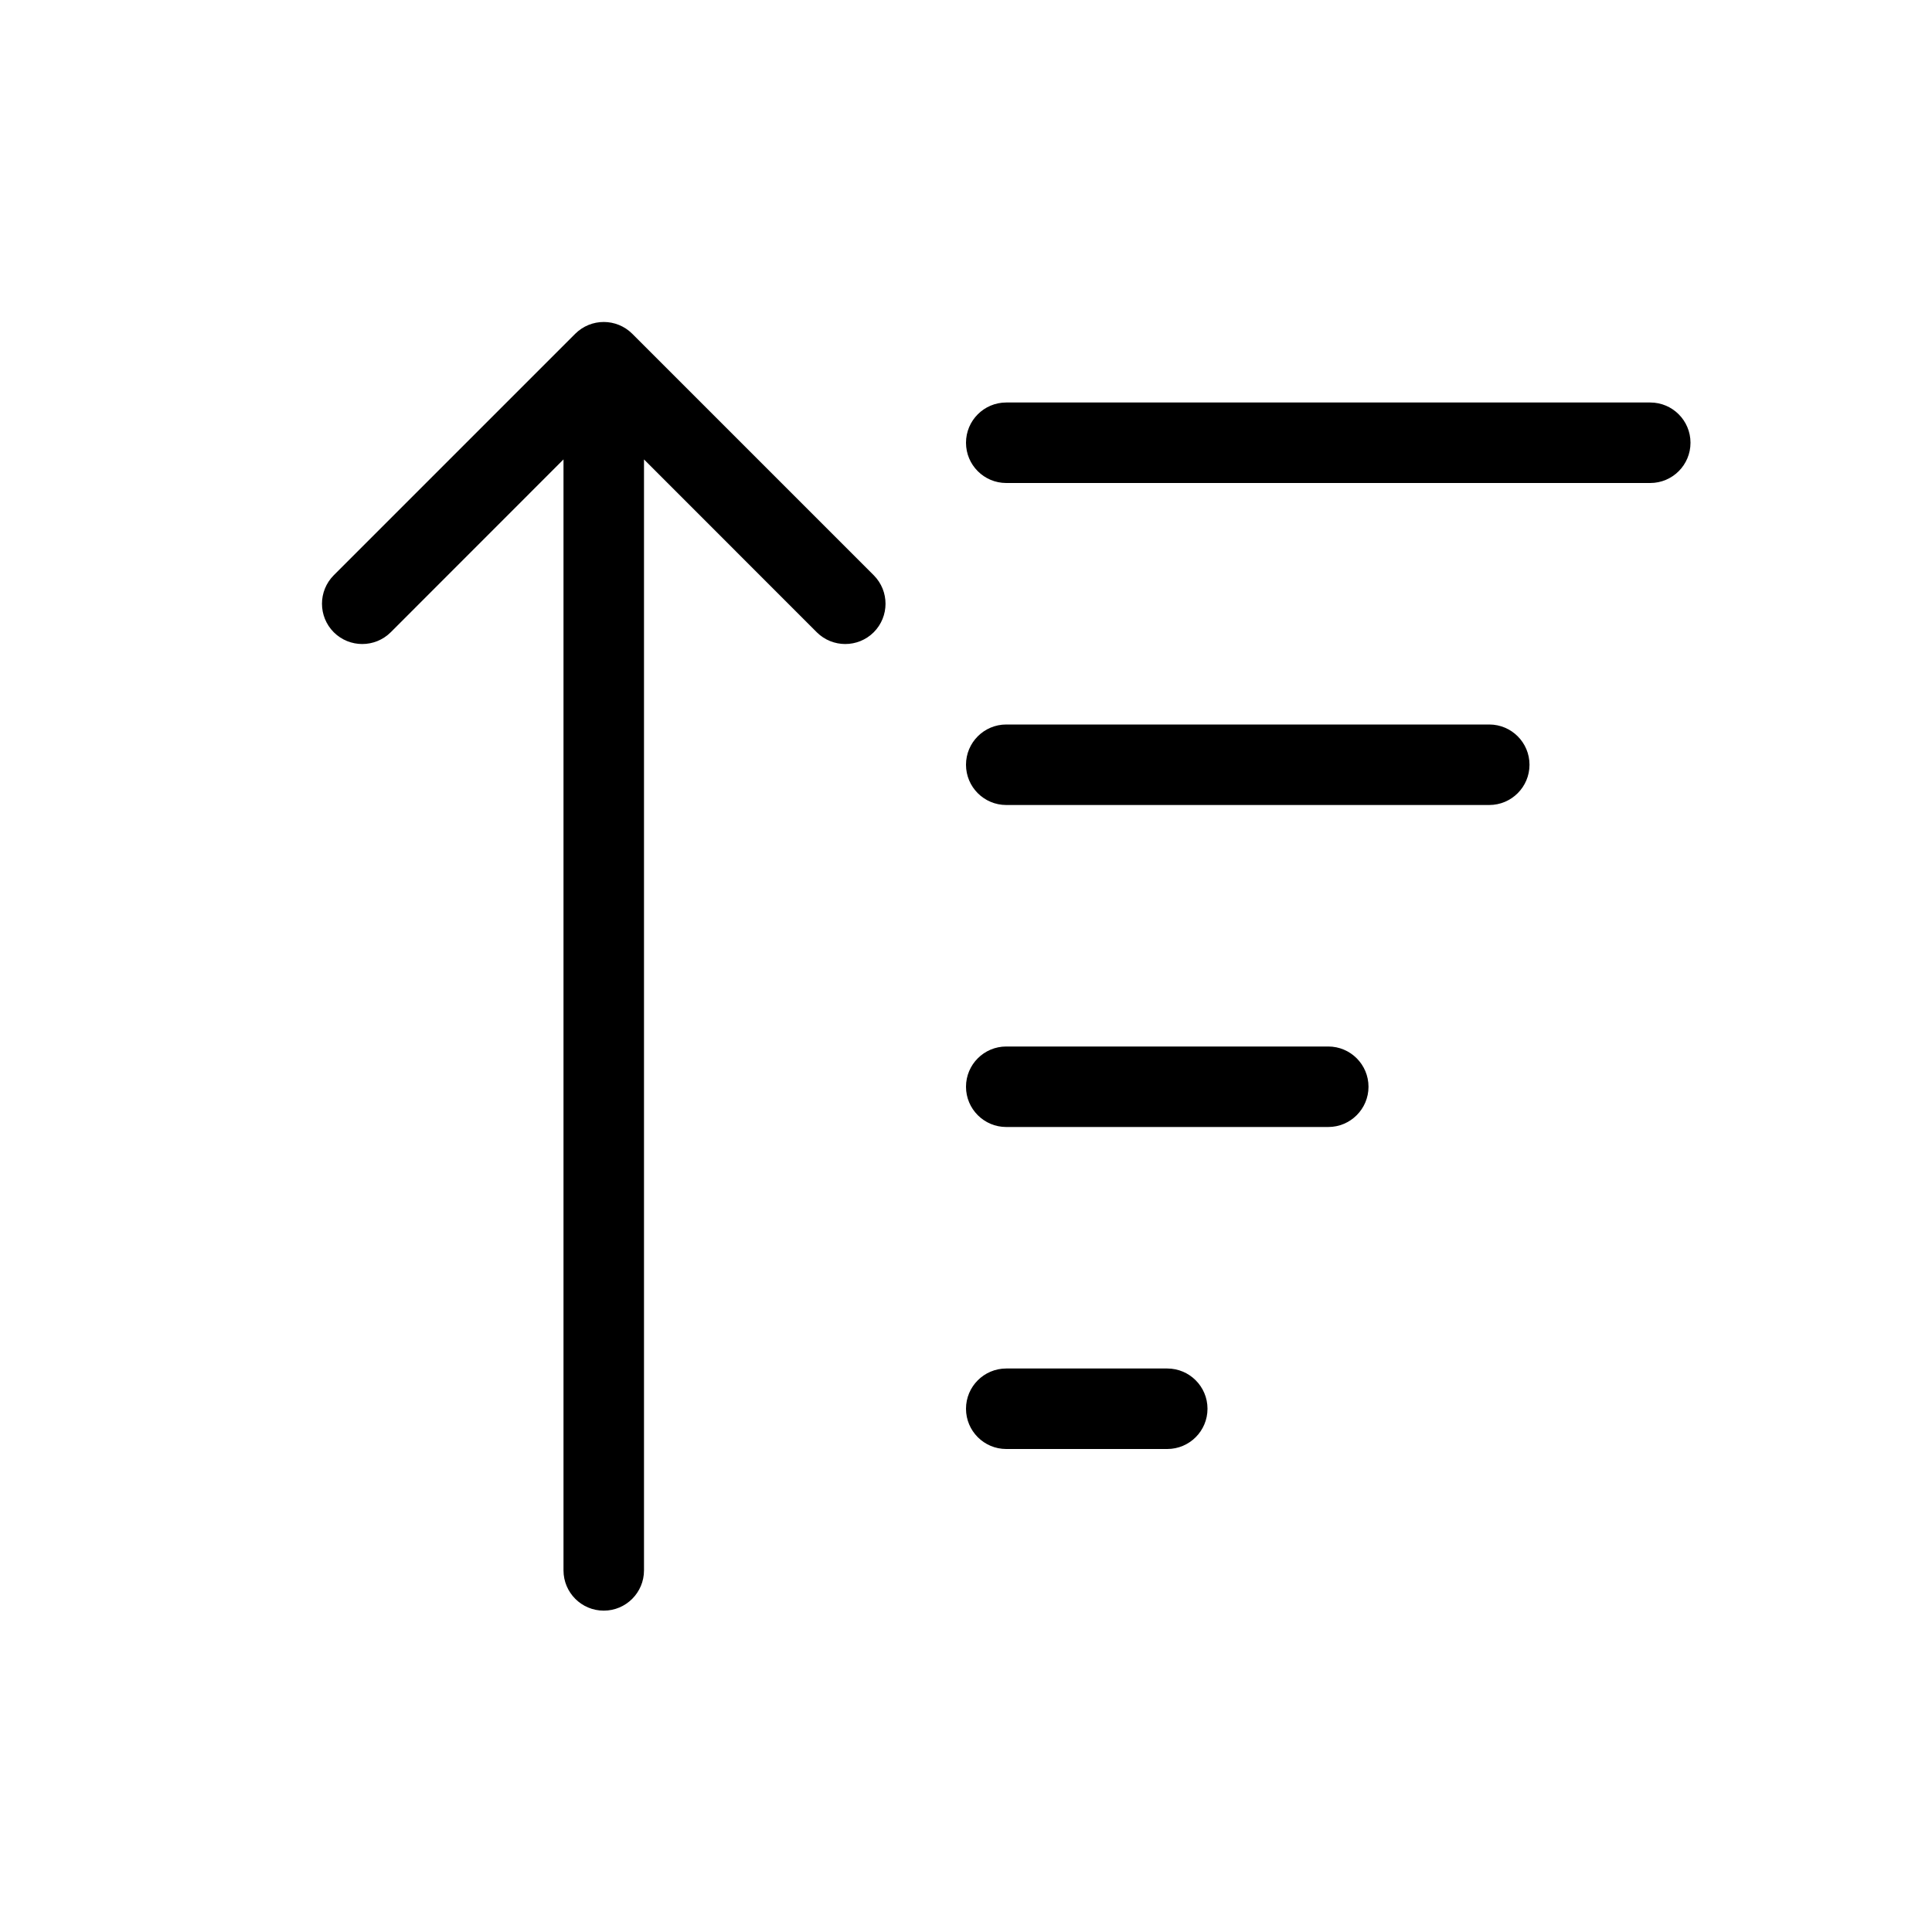
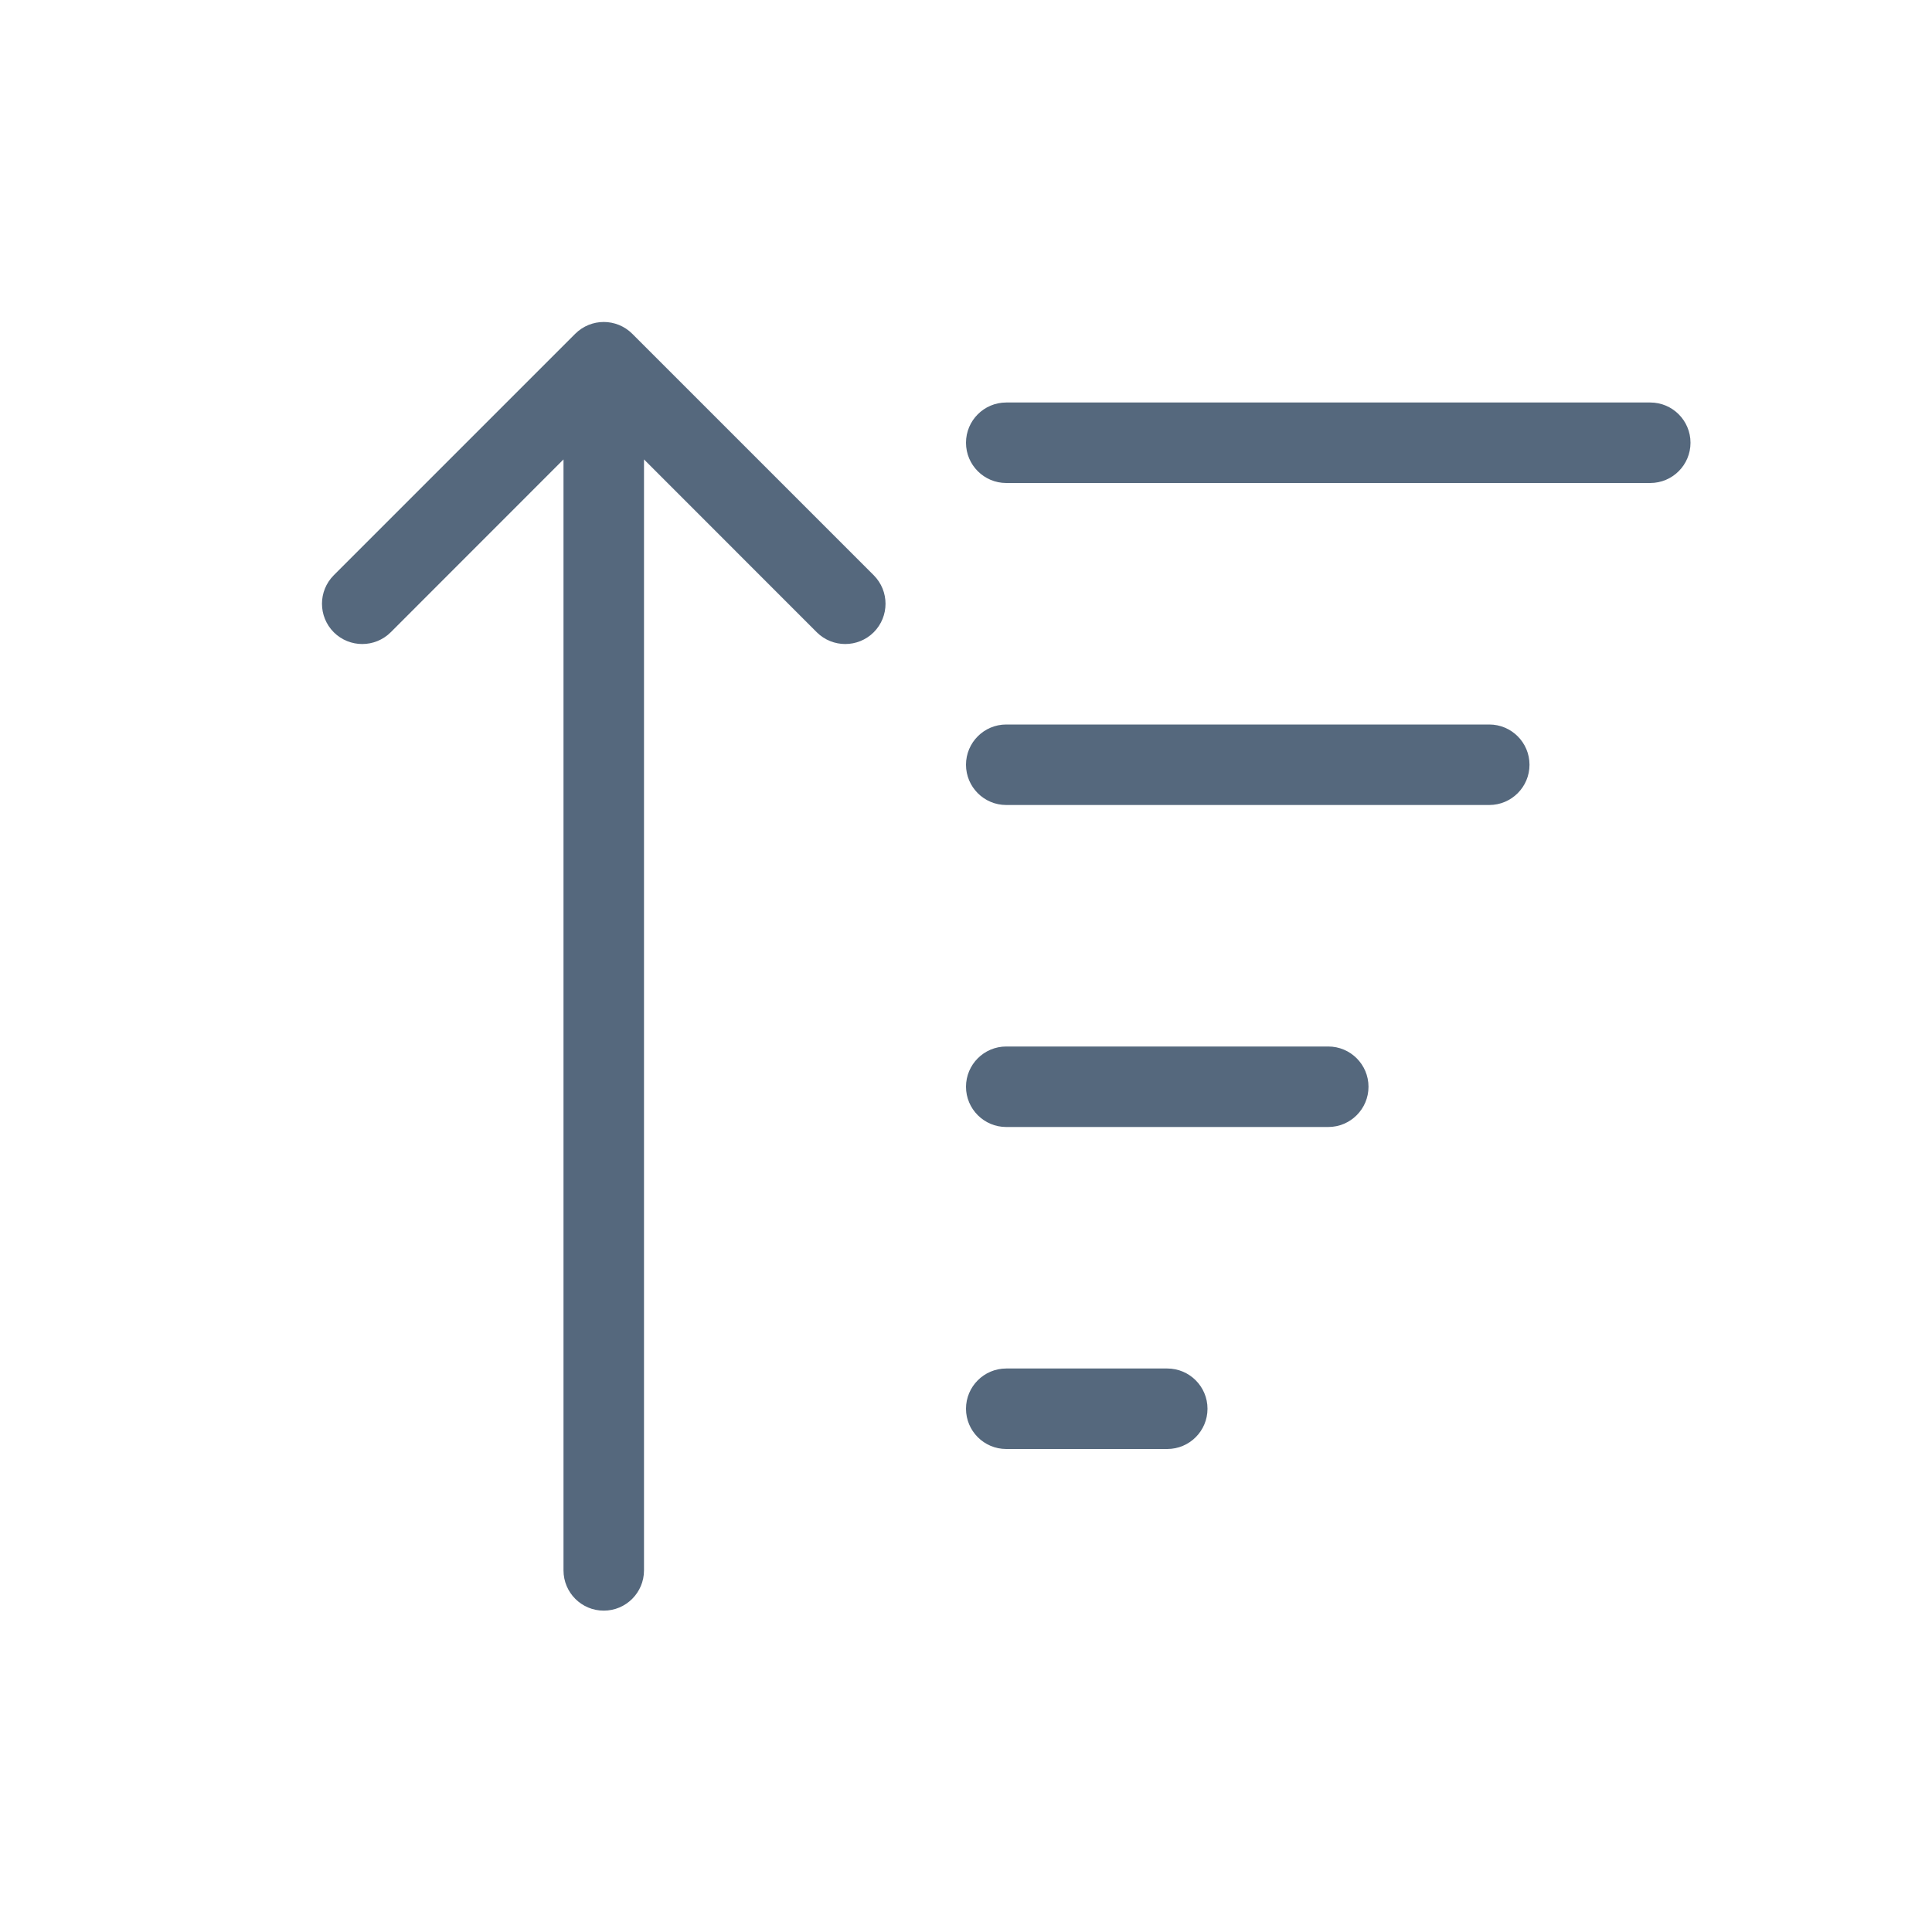
<svg xmlns="http://www.w3.org/2000/svg" width="24" height="24" viewBox="0 0 24 24">
-   <path d="M8,5.707 L8,19.508 C8,19.784 7.776,20.008 7.5,20.008 C7.224,20.008 7,19.784 7,19.508 L7,5.707 L4.854,7.854 C4.658,8.049 4.342,8.049 4.146,7.854 C3.951,7.658 3.951,7.342 4.146,7.146 L7.146,4.146 C7.342,3.951 7.658,3.951 7.854,4.146 L10.854,7.146 C11.049,7.342 11.049,7.658 10.854,7.854 C10.658,8.049 10.342,8.049 10.146,7.854 L8,5.707 Z M12.5,6 C12.224,6 12,5.776 12,5.5 C12,5.224 12.224,5 12.5,5 L20.5,5 C20.776,5 21,5.224 21,5.5 C21,5.776 20.776,6 20.5,6 L12.5,6 Z M12.5,10 C12.224,10 12,9.776 12,9.5 C12,9.224 12.224,9 12.5,9 L18.5,9 C18.776,9 19,9.224 19,9.5 C19,9.776 18.776,10 18.5,10 L12.5,10 Z M12.5,14 C12.224,14 12,13.776 12,13.5 C12,13.224 12.224,13 12.5,13 L16.5,13 C16.776,13 17,13.224 17,13.5 C17,13.776 16.776,14 16.5,14 L12.5,14 Z M12.5,18 C12.224,18 12,17.776 12,17.5 C12,17.224 12.224,17 12.5,17 L14.5,17 C14.776,17 15,17.224 15,17.5 C15,17.776 14.776,18 14.5,18 L12.5,18 Z" fill="000" />
+   <path d="M8,5.707 L8,19.508 C8,19.784 7.776,20.008 7.5,20.008 C7.224,20.008 7,19.784 7,19.508 L7,5.707 L4.854,7.854 C4.658,8.049 4.342,8.049 4.146,7.854 C3.951,7.658 3.951,7.342 4.146,7.146 L7.146,4.146 C7.342,3.951 7.658,3.951 7.854,4.146 L10.854,7.146 C11.049,7.342 11.049,7.658 10.854,7.854 C10.658,8.049 10.342,8.049 10.146,7.854 L8,5.707 Z M12.5,6 C12.224,6 12,5.776 12,5.5 C12,5.224 12.224,5 12.5,5 L20.5,5 C20.776,5 21,5.224 21,5.5 C21,5.776 20.776,6 20.5,6 L12.5,6 Z M12.5,10 C12.224,10 12,9.776 12,9.5 C12,9.224 12.224,9 12.5,9 L18.5,9 C18.776,9 19,9.224 19,9.5 C19,9.776 18.776,10 18.5,10 L12.5,10 Z M12.5,14 C12.224,14 12,13.776 12,13.5 C12,13.224 12.224,13 12.5,13 L16.5,13 C16.776,13 17,13.224 17,13.5 C17,13.776 16.776,14 16.5,14 L12.5,14 Z M12.5,18 C12.224,18 12,17.776 12,17.5 C12,17.224 12.224,17 12.5,17 L14.5,17 C14.776,17 15,17.224 15,17.5 C15,17.776 14.776,18 14.5,18 L12.5,18 Z" fill="#55687d" />
</svg>
